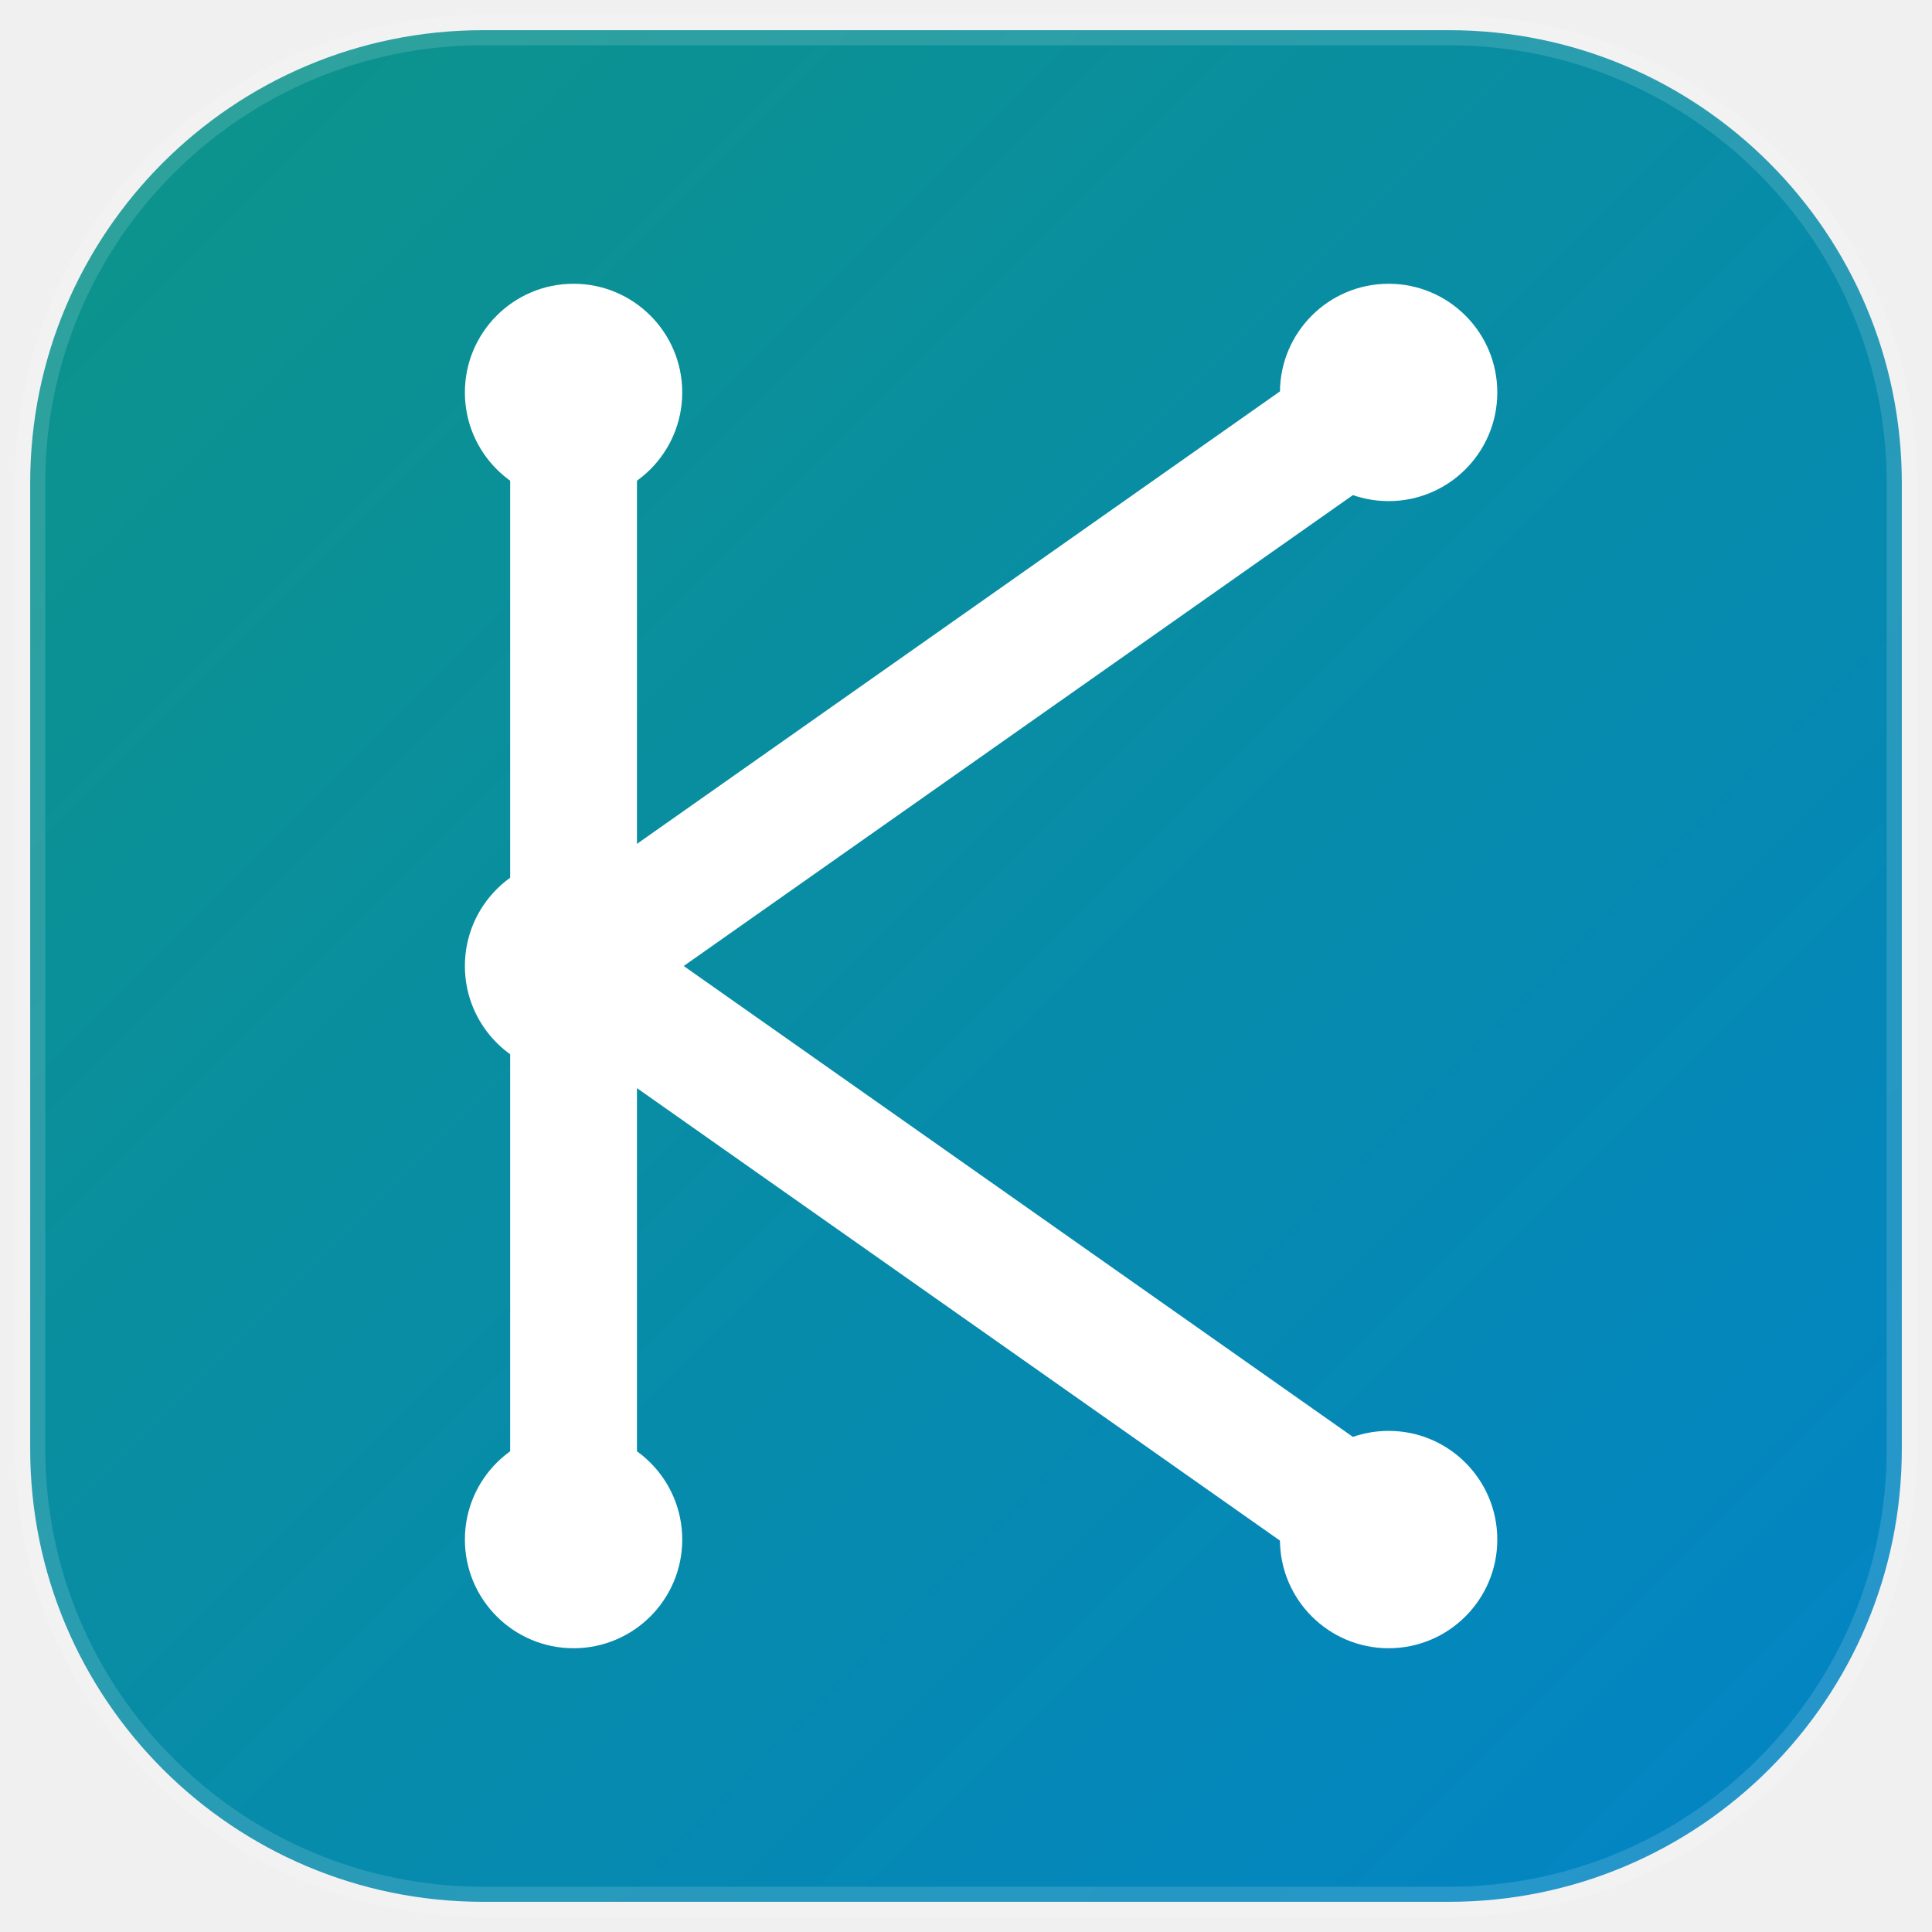
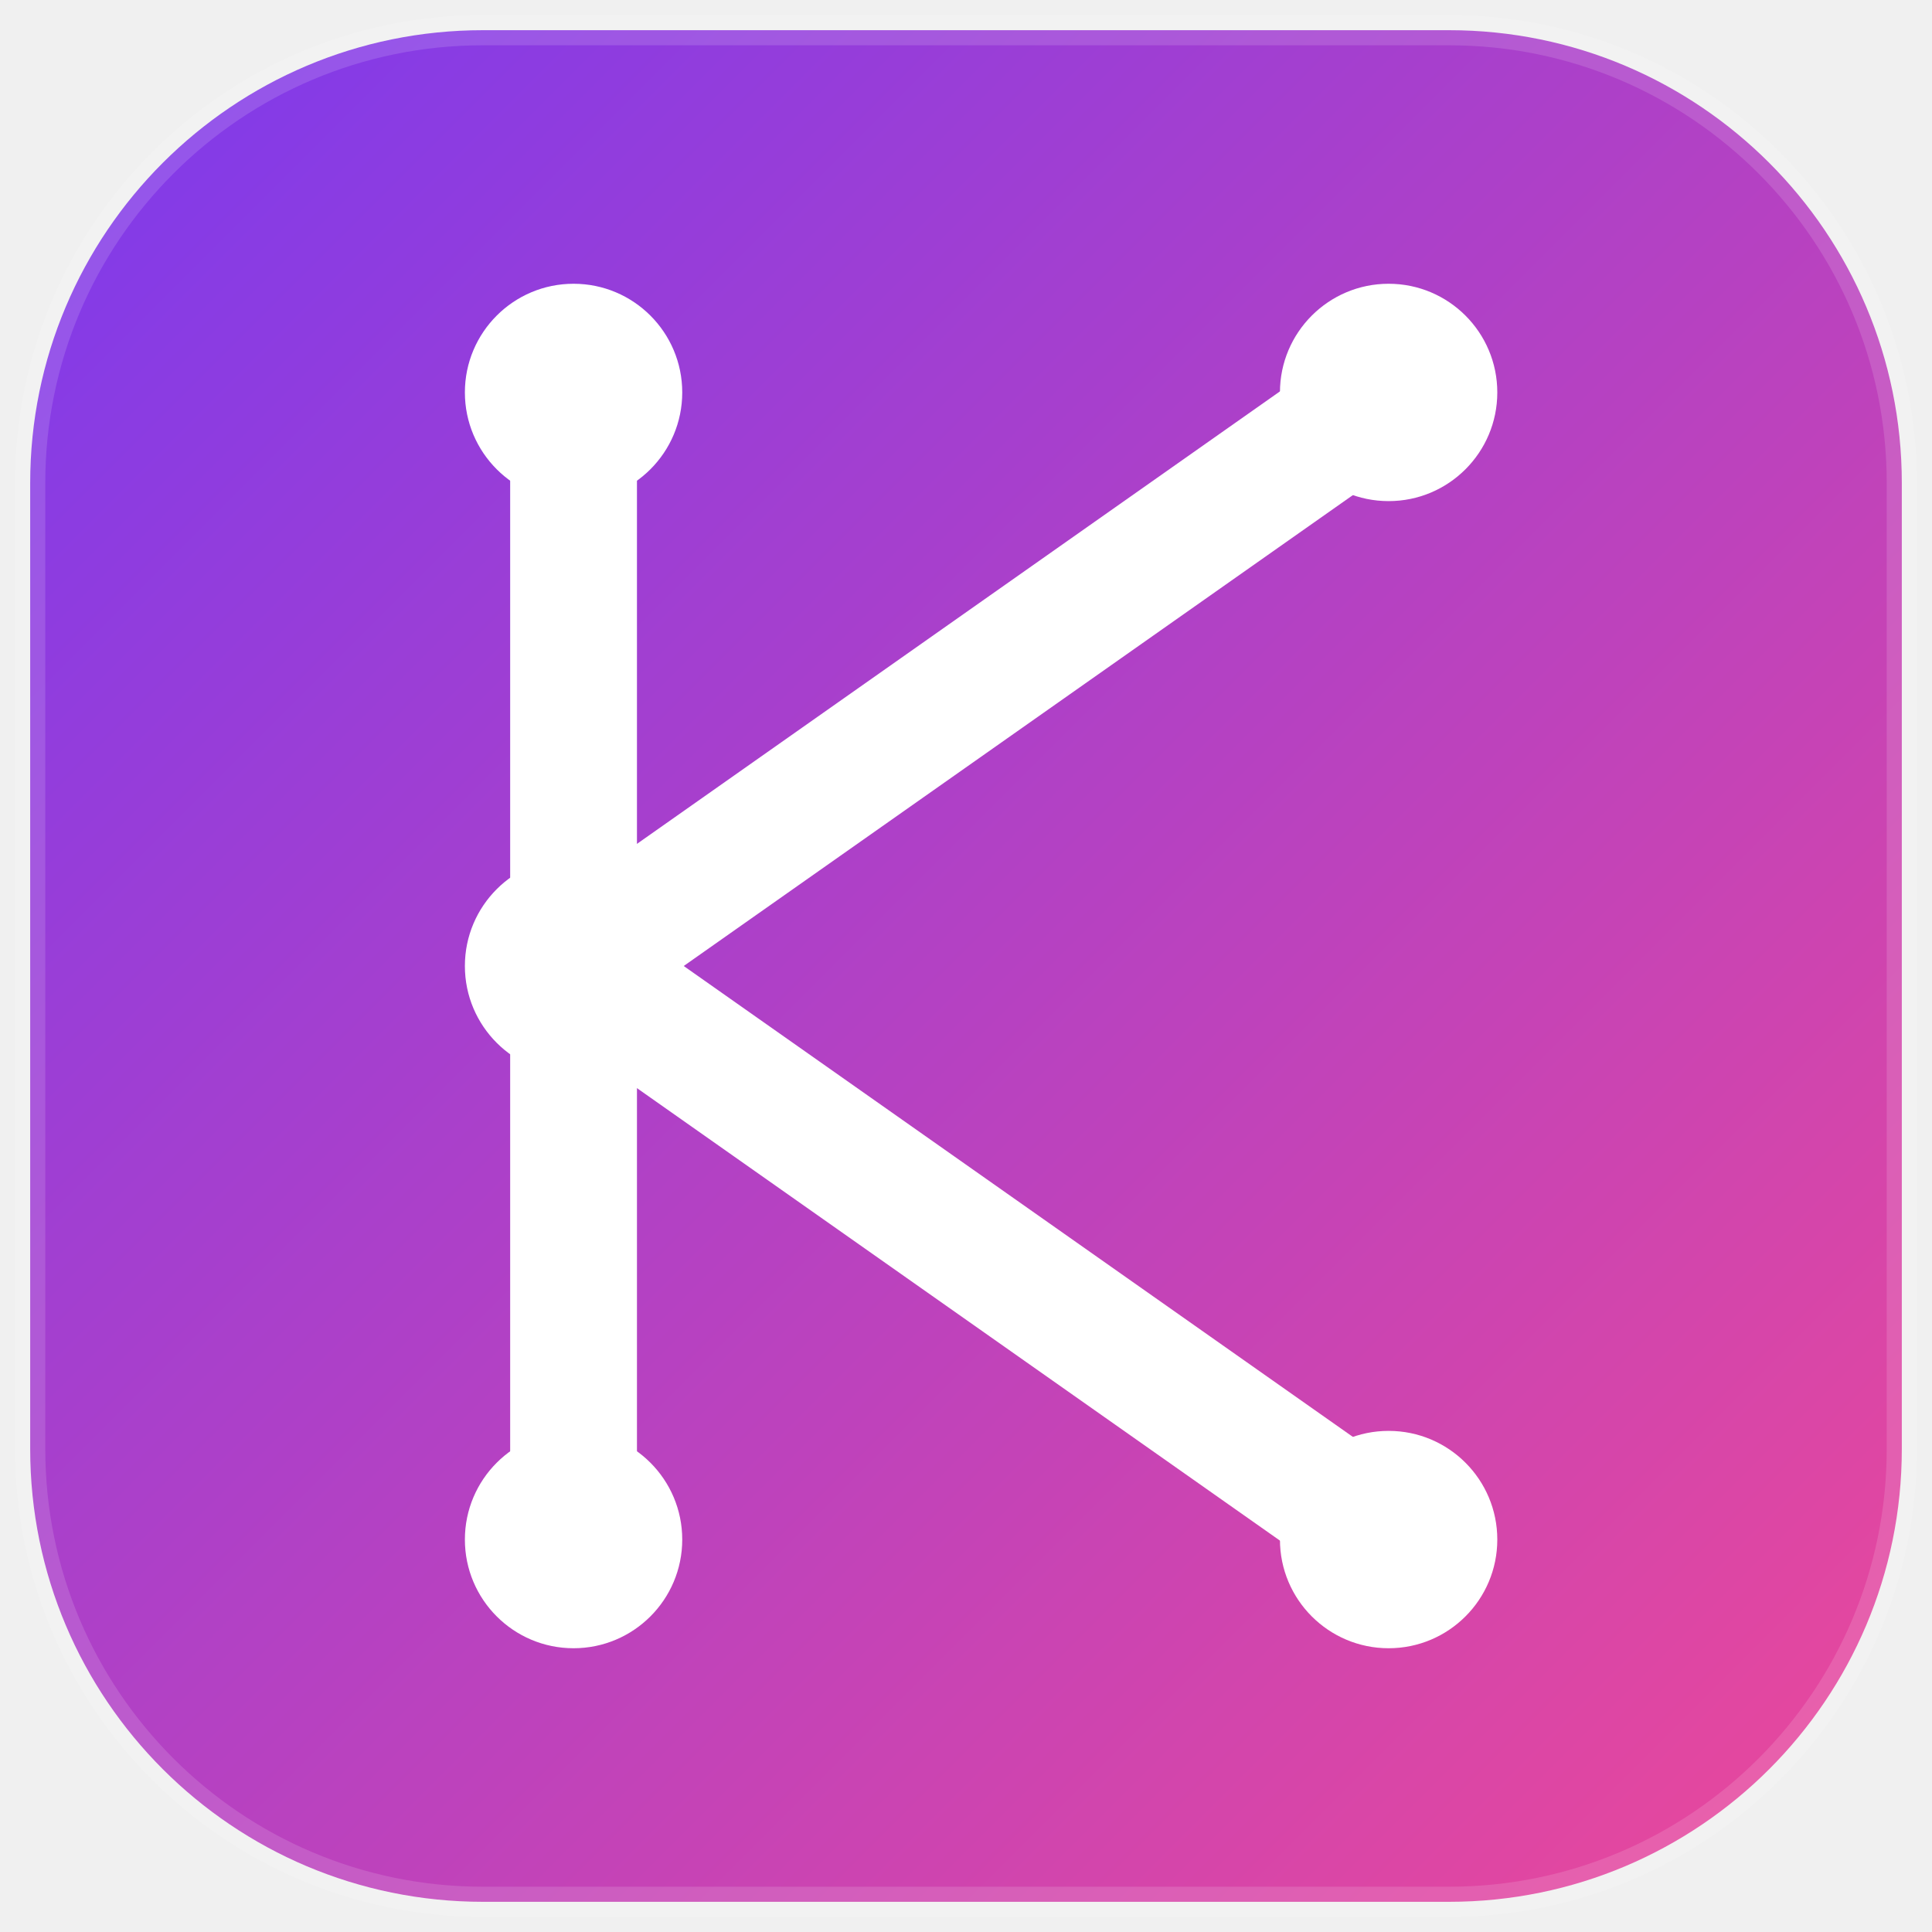
<svg xmlns="http://www.w3.org/2000/svg" viewBox="0 0 64 64" fill="none" role="img" aria-label="KnowML logo">
  <rect x="1" y="1" width="62" height="62" rx="15" fill="url(#kml-grad)" />
  <rect x="1" y="1" width="62" height="62" rx="15" stroke="rgba(255,255,255,.14)" stroke-width="1" />
  <g stroke="#fff" stroke-width="4.2" stroke-linecap="round">
    <line x1="19" y1="13" x2="19" y2="51" />
    <line x1="19" y1="32" x2="46" y2="13" />
    <line x1="19" y1="32" x2="46" y2="51" />
  </g>
  <g fill="#fff">
    <circle cx="19" cy="13" r="3.6" />
    <circle cx="19" cy="51" r="3.6" />
    <circle cx="19" cy="32" r="3.6" />
    <circle cx="46" cy="13" r="3.6" />
    <circle cx="46" cy="51" r="3.6" />
  </g>
  <defs>
    <linearGradient id="kml-grad" x1="1" y1="1" x2="63" y2="63" gradientUnits="userSpaceOnUse">
-       <stop offset="0" stop-color="#0d9488" />
-       <stop offset="1" stop-color="#0284c7" />
+       <stop offset="0" stop-color="#7c3aed" />
+       <stop offset="1" stop-color="#ec4899" />
    </linearGradient>
  </defs>
</svg>
